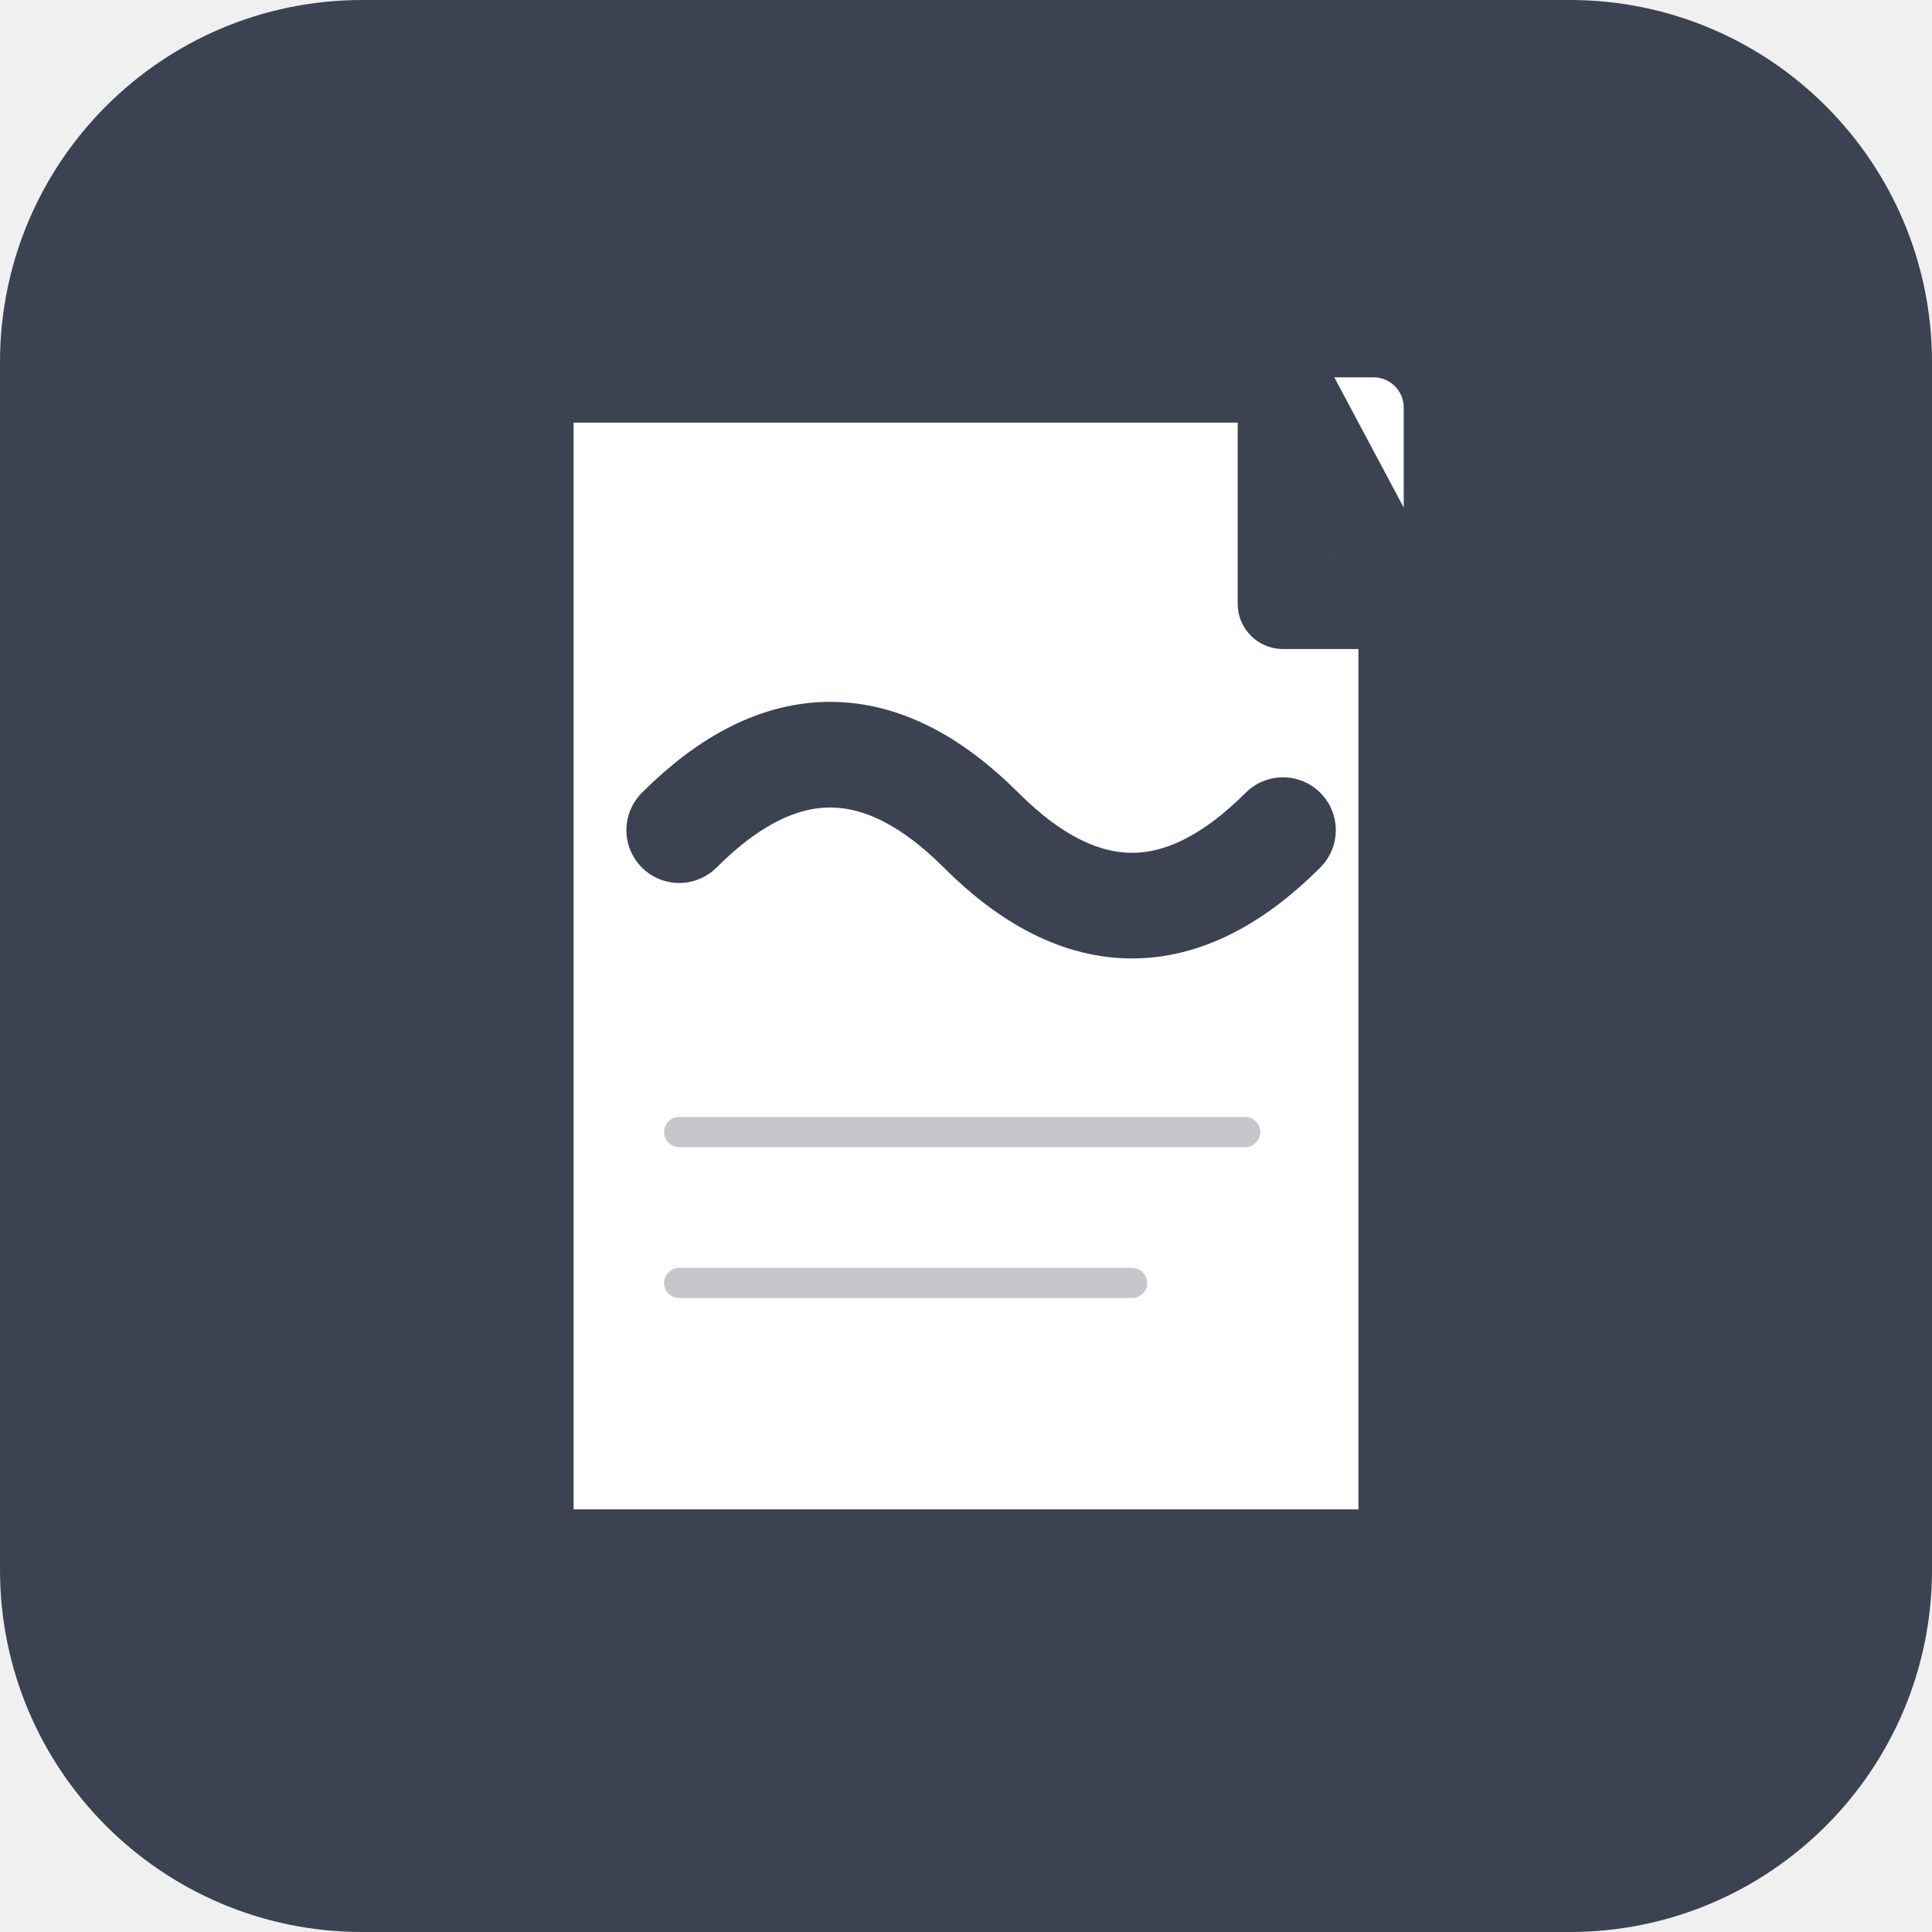
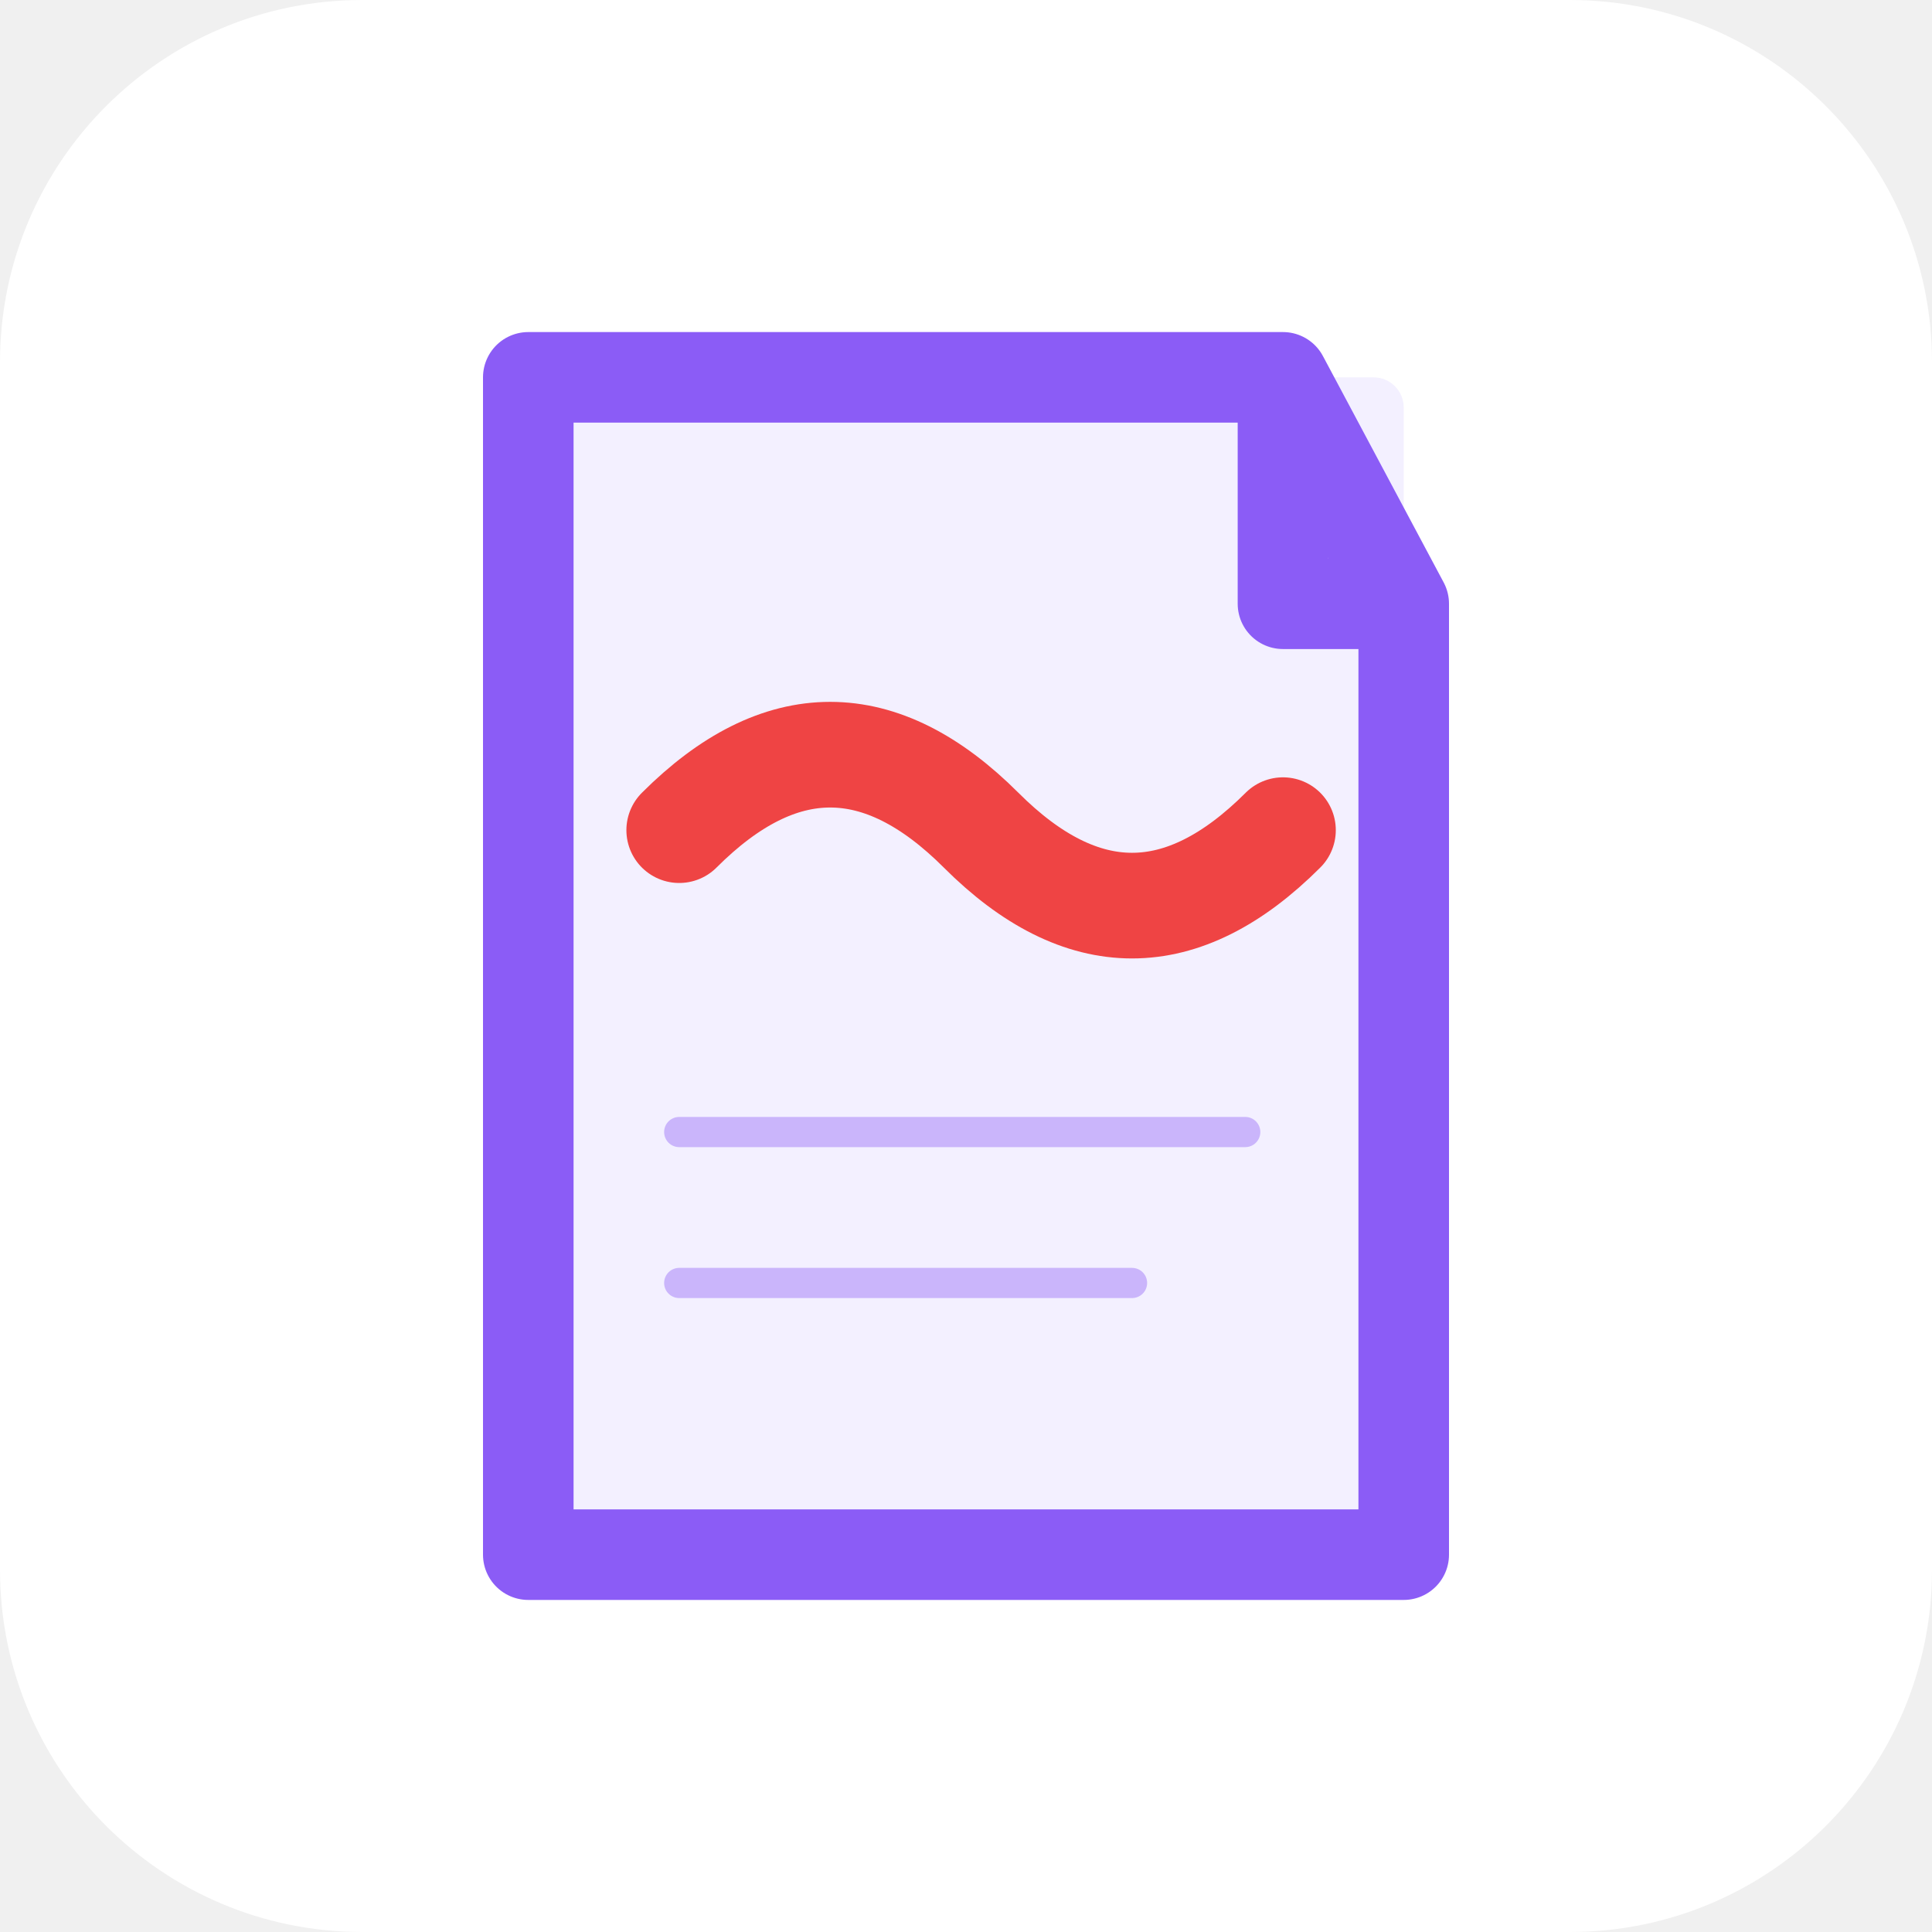
<svg xmlns="http://www.w3.org/2000/svg" width="512" height="512" viewBox="0 0 512 512" fill="none">
-   <rect width="512" height="512" fill="#3B4252" rx="96" />
-   <rect x="140" y="100" width="232" height="312" rx="8" fill="white" />
-   <path d="M 140 100 L 140 412 L 372 412 L 372 160 L 340 100 Z" fill="none" stroke="#3B4252" stroke-width="24" stroke-linejoin="round" />
-   <path d="M 340 100 L 340 160 L 372 160" fill="none" stroke="#3B4252" stroke-width="24" stroke-linejoin="round" />
-   <path d="M 180 220 Q 220 180, 260 220 T 340 220" fill="none" stroke="#3B4252" stroke-width="28" stroke-linecap="round" />
-   <line x1="180" y1="300" x2="330" y2="300" stroke="#3B4252" stroke-width="8" stroke-linecap="round" opacity="0.3" />
-   <line x1="180" y1="340" x2="300" y2="340" stroke="#3B4252" stroke-width="8" stroke-linecap="round" opacity="0.3" />
+   <rect width="512" height="512" fill="white" rx="96" />
+   <rect x="140" y="100" width="232" height="312" rx="8" fill="#F3F0FF" />
+   <path d="M 140 100 L 140 412 L 372 412 L 372 160 L 340 100 Z" fill="none" stroke="#8B5CF6" stroke-width="24" stroke-linejoin="round" />
+   <path d="M 340 100 L 340 160 L 372 160" fill="none" stroke="#8B5CF6" stroke-width="24" stroke-linejoin="round" />
+   <path d="M 180 220 Q 220 180, 260 220 T 340 220" fill="none" stroke="#EF4444" stroke-width="28" stroke-linecap="round" />
+   <line x1="180" y1="300" x2="330" y2="300" stroke="#8B5CF6" stroke-width="8" stroke-linecap="round" opacity="0.4" />
+   <line x1="180" y1="340" x2="300" y2="340" stroke="#8B5CF6" stroke-width="8" stroke-linecap="round" opacity="0.4" />
</svg>
